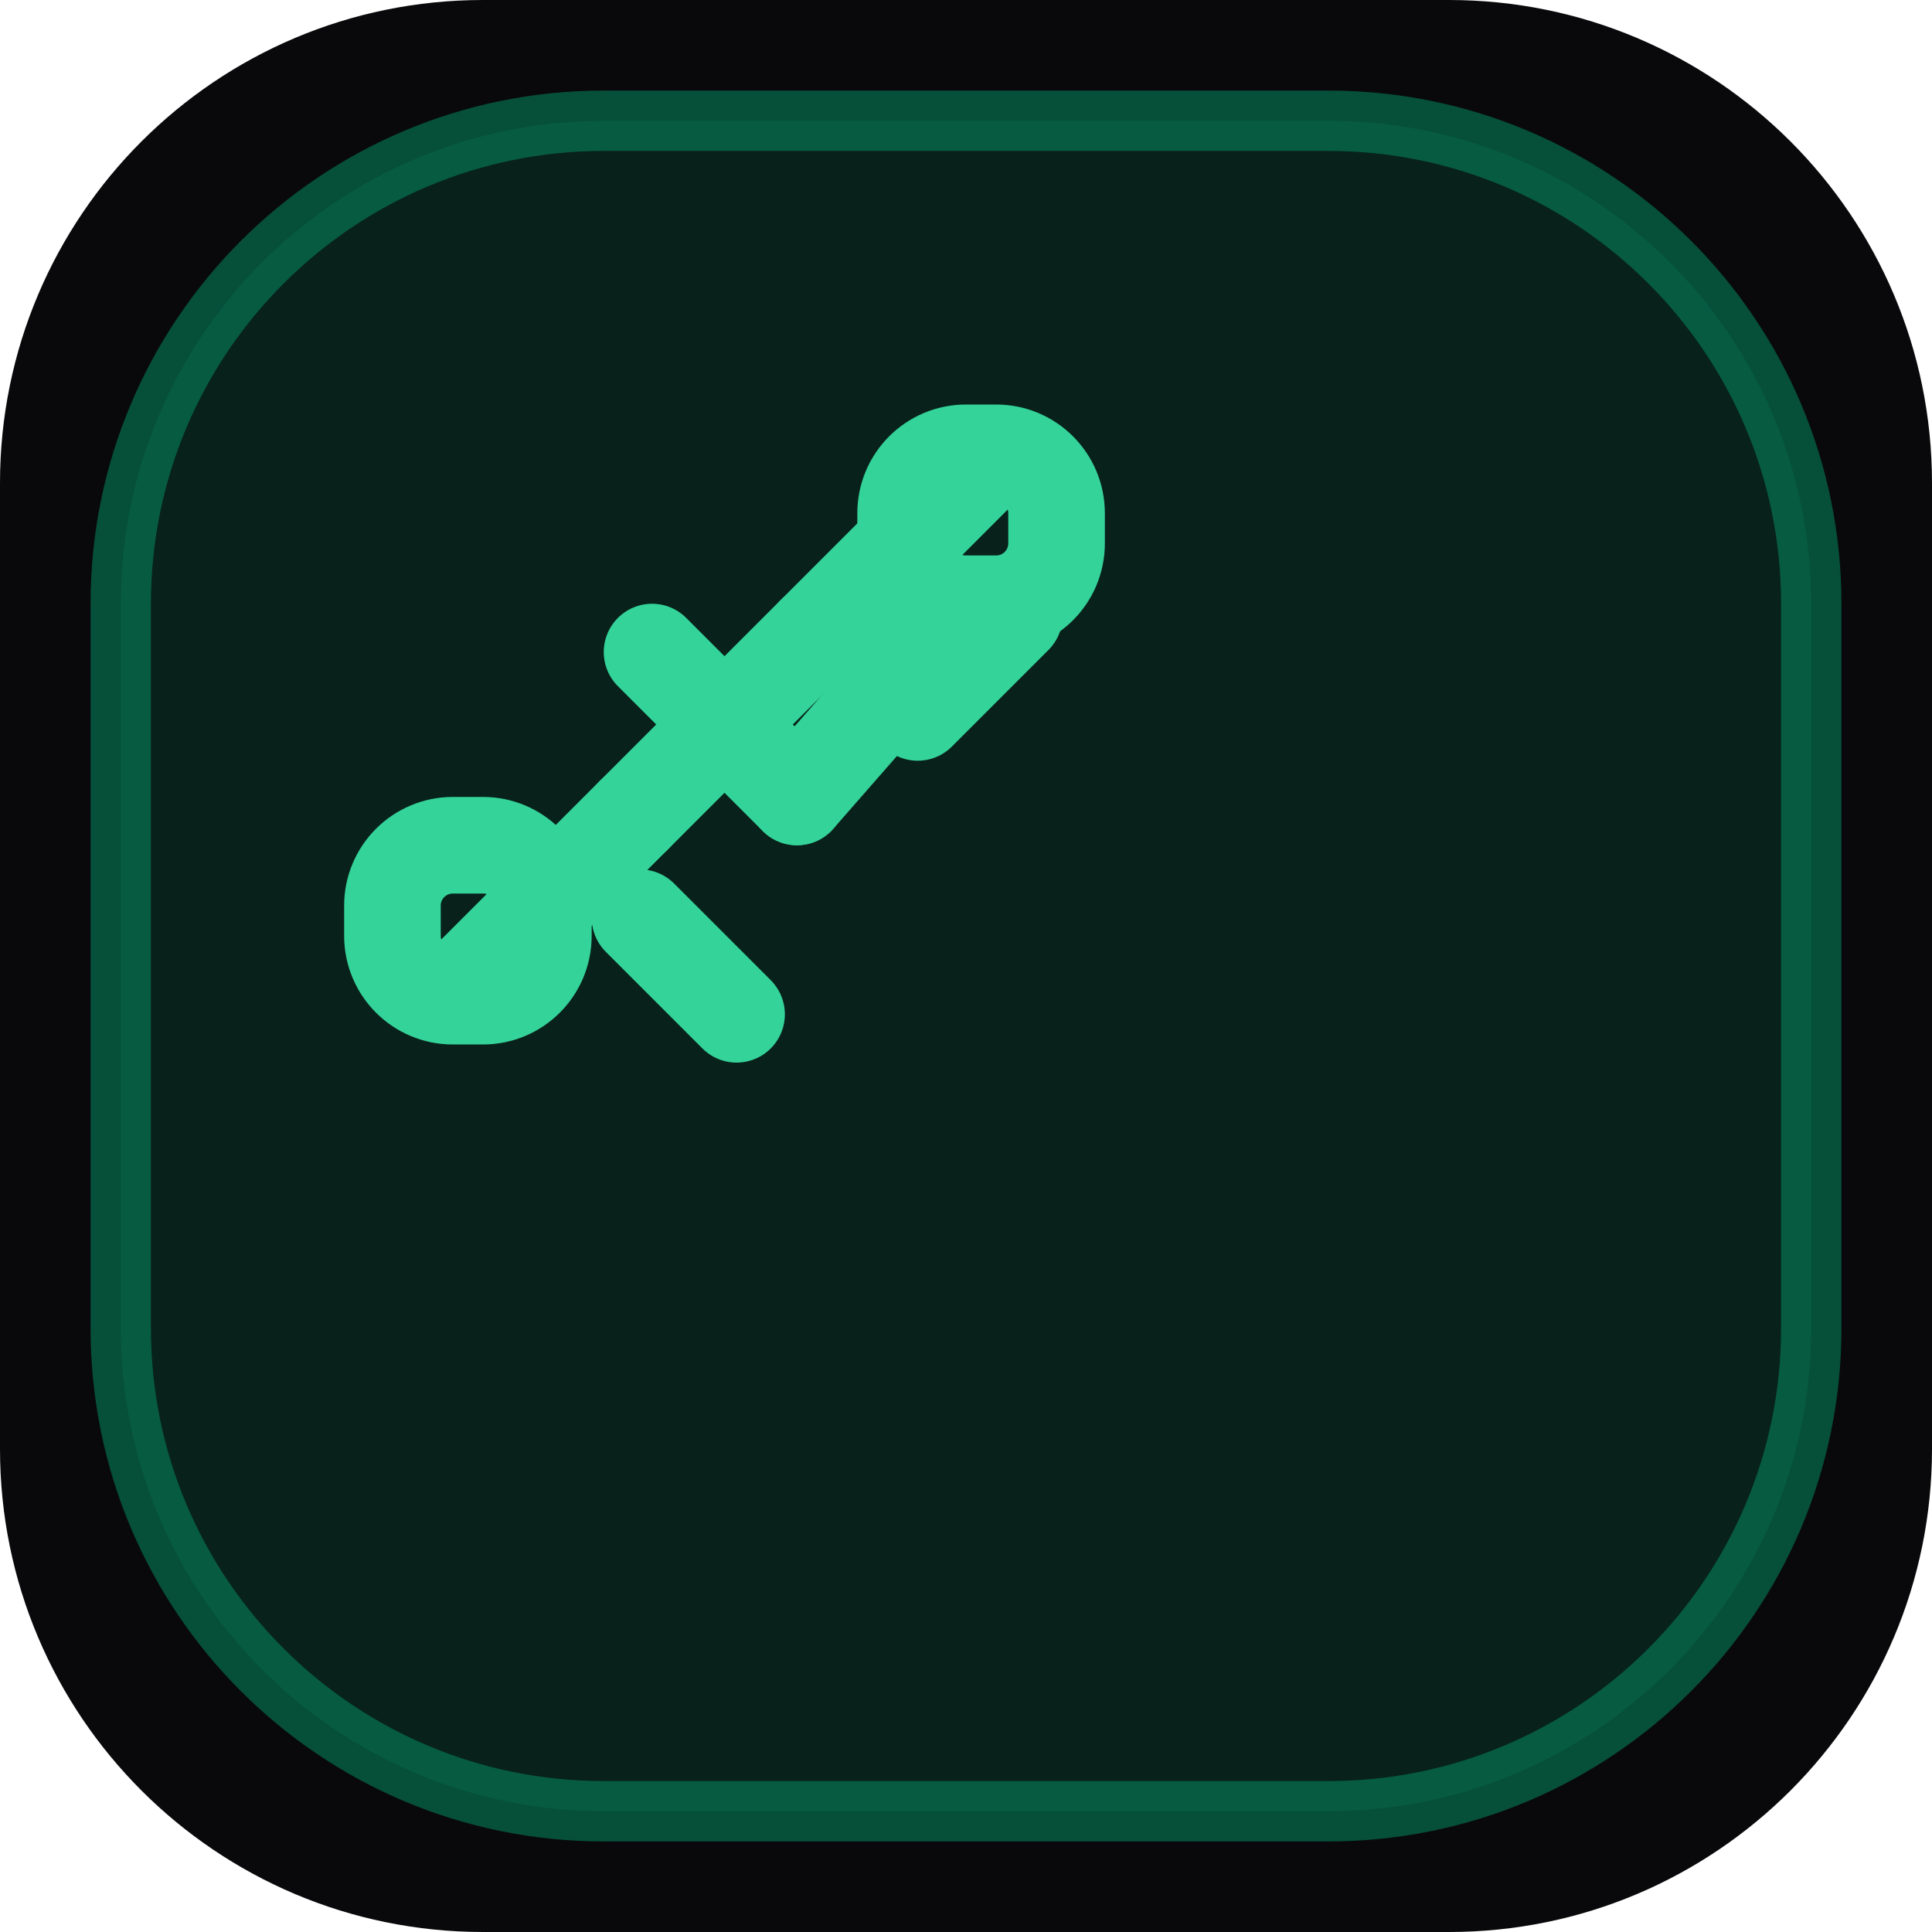
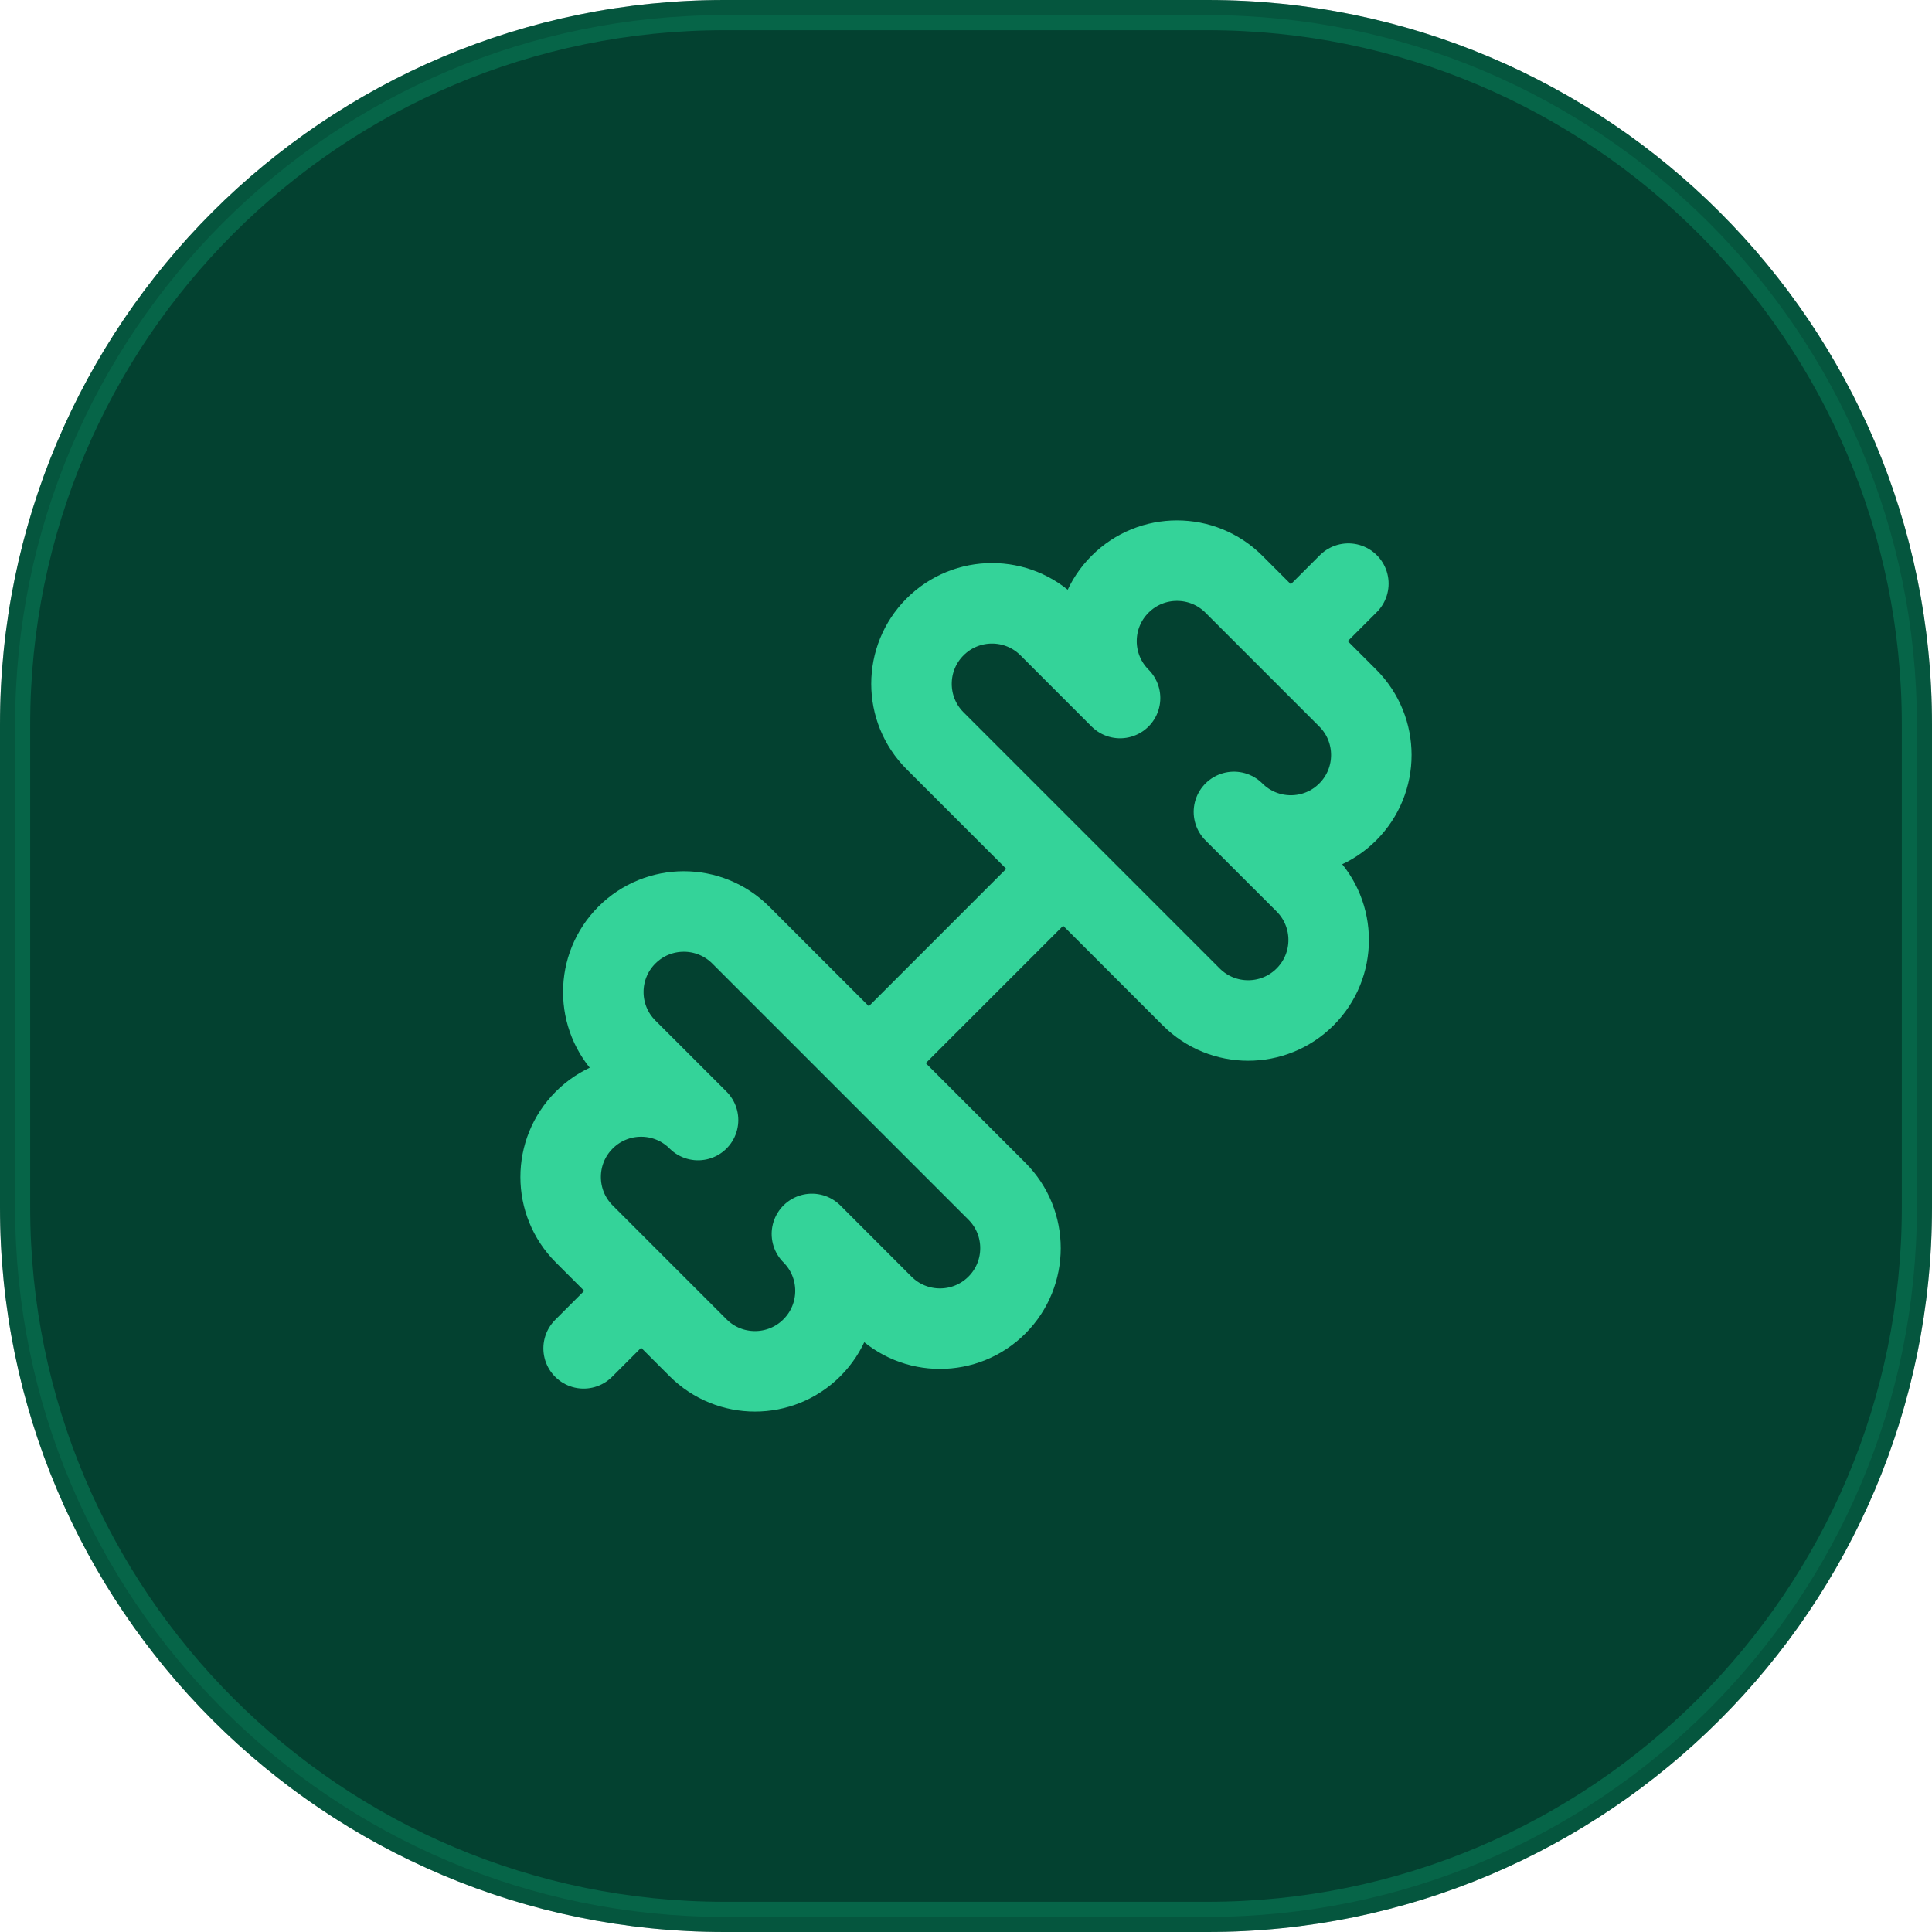
<svg xmlns="http://www.w3.org/2000/svg" width="64" height="64" viewBox="0 0 64 64" fill="none">
-   <rect width="64" height="64" rx="16" fill="#09090b" />
-   <rect x="4" y="4" width="56" height="56" rx="16" fill="#064e3b" fill-opacity="0.35" stroke="#059669" stroke-width="2" stroke-opacity="0.5" />
-   <g transform="translate(12, 12)" stroke="#34d399" stroke-width="3.2" stroke-linecap="round" stroke-linejoin="round" fill="none">
-     <path d="m14.4 14.4-4.8-4.8" />
-     <path d="m18.6 9.6-4.2 4.8" />
-     <path d="m21.6 8.4-3.2 3.2" />
-     <path d="m12.4 21.6-3.2-3.2" />
-     <path d="M3 21a2 2 0 0 1-2-2v-1a2 2 0 0 1 2-2h1a2 2 0 0 1 2 2v1a2 2 0 0 1-2 2z" />
-     <path d="M21 3a2 2 0 0 1 2 2v1a2 2 0 0 1-2 2h-1a2 2 0 0 1-2-2V5a2 2 0 0 1 2-2z" />
-     <path d="m15 9-6 6" />
-     <path d="M9 15 3.6 20.4" />
-     <path d="M20.4 3.6 15 9" />
+   <rect width="64" height="64" rx="24" fill="#022c22" />
+   <rect x="0.5" y="0.5" width="63" height="63" rx="23.5" fill="#059669" fill-opacity="0.2" stroke="#10b981" stroke-opacity="0.3" />
+   <g transform="translate(16 16) scale(1.3333)" stroke="#34d399" stroke-width="2" stroke-linecap="round" stroke-linejoin="round">
+     <path d="M17.596 12.768a2 2 0 1 0 2.829-2.829l-1.768-1.767a2 2 0 0 0 2.828-2.829l-2.828-2.828a2 2 0 0 0-2.829 2.828l-1.767-1.768a2 2 0 1 0-2.829 2.829z" />
+     <path d="m2.5 21.5 1.4-1.4" />
+     <path d="m20.1 3.9 1.4-1.4" />
+     <path d="M5.343 21.485a2 2 0 1 0 2.829-2.828l1.767 1.768a2 2 0 1 0 2.829-2.829l-6.364-6.364a2 2 0 1 0-2.829 2.829l1.768 1.767a2 2 0 0 0-2.828 2.829z" />
+     <path d="m9.6 14.4 4.8-4.8" />
  </g>
</svg>
